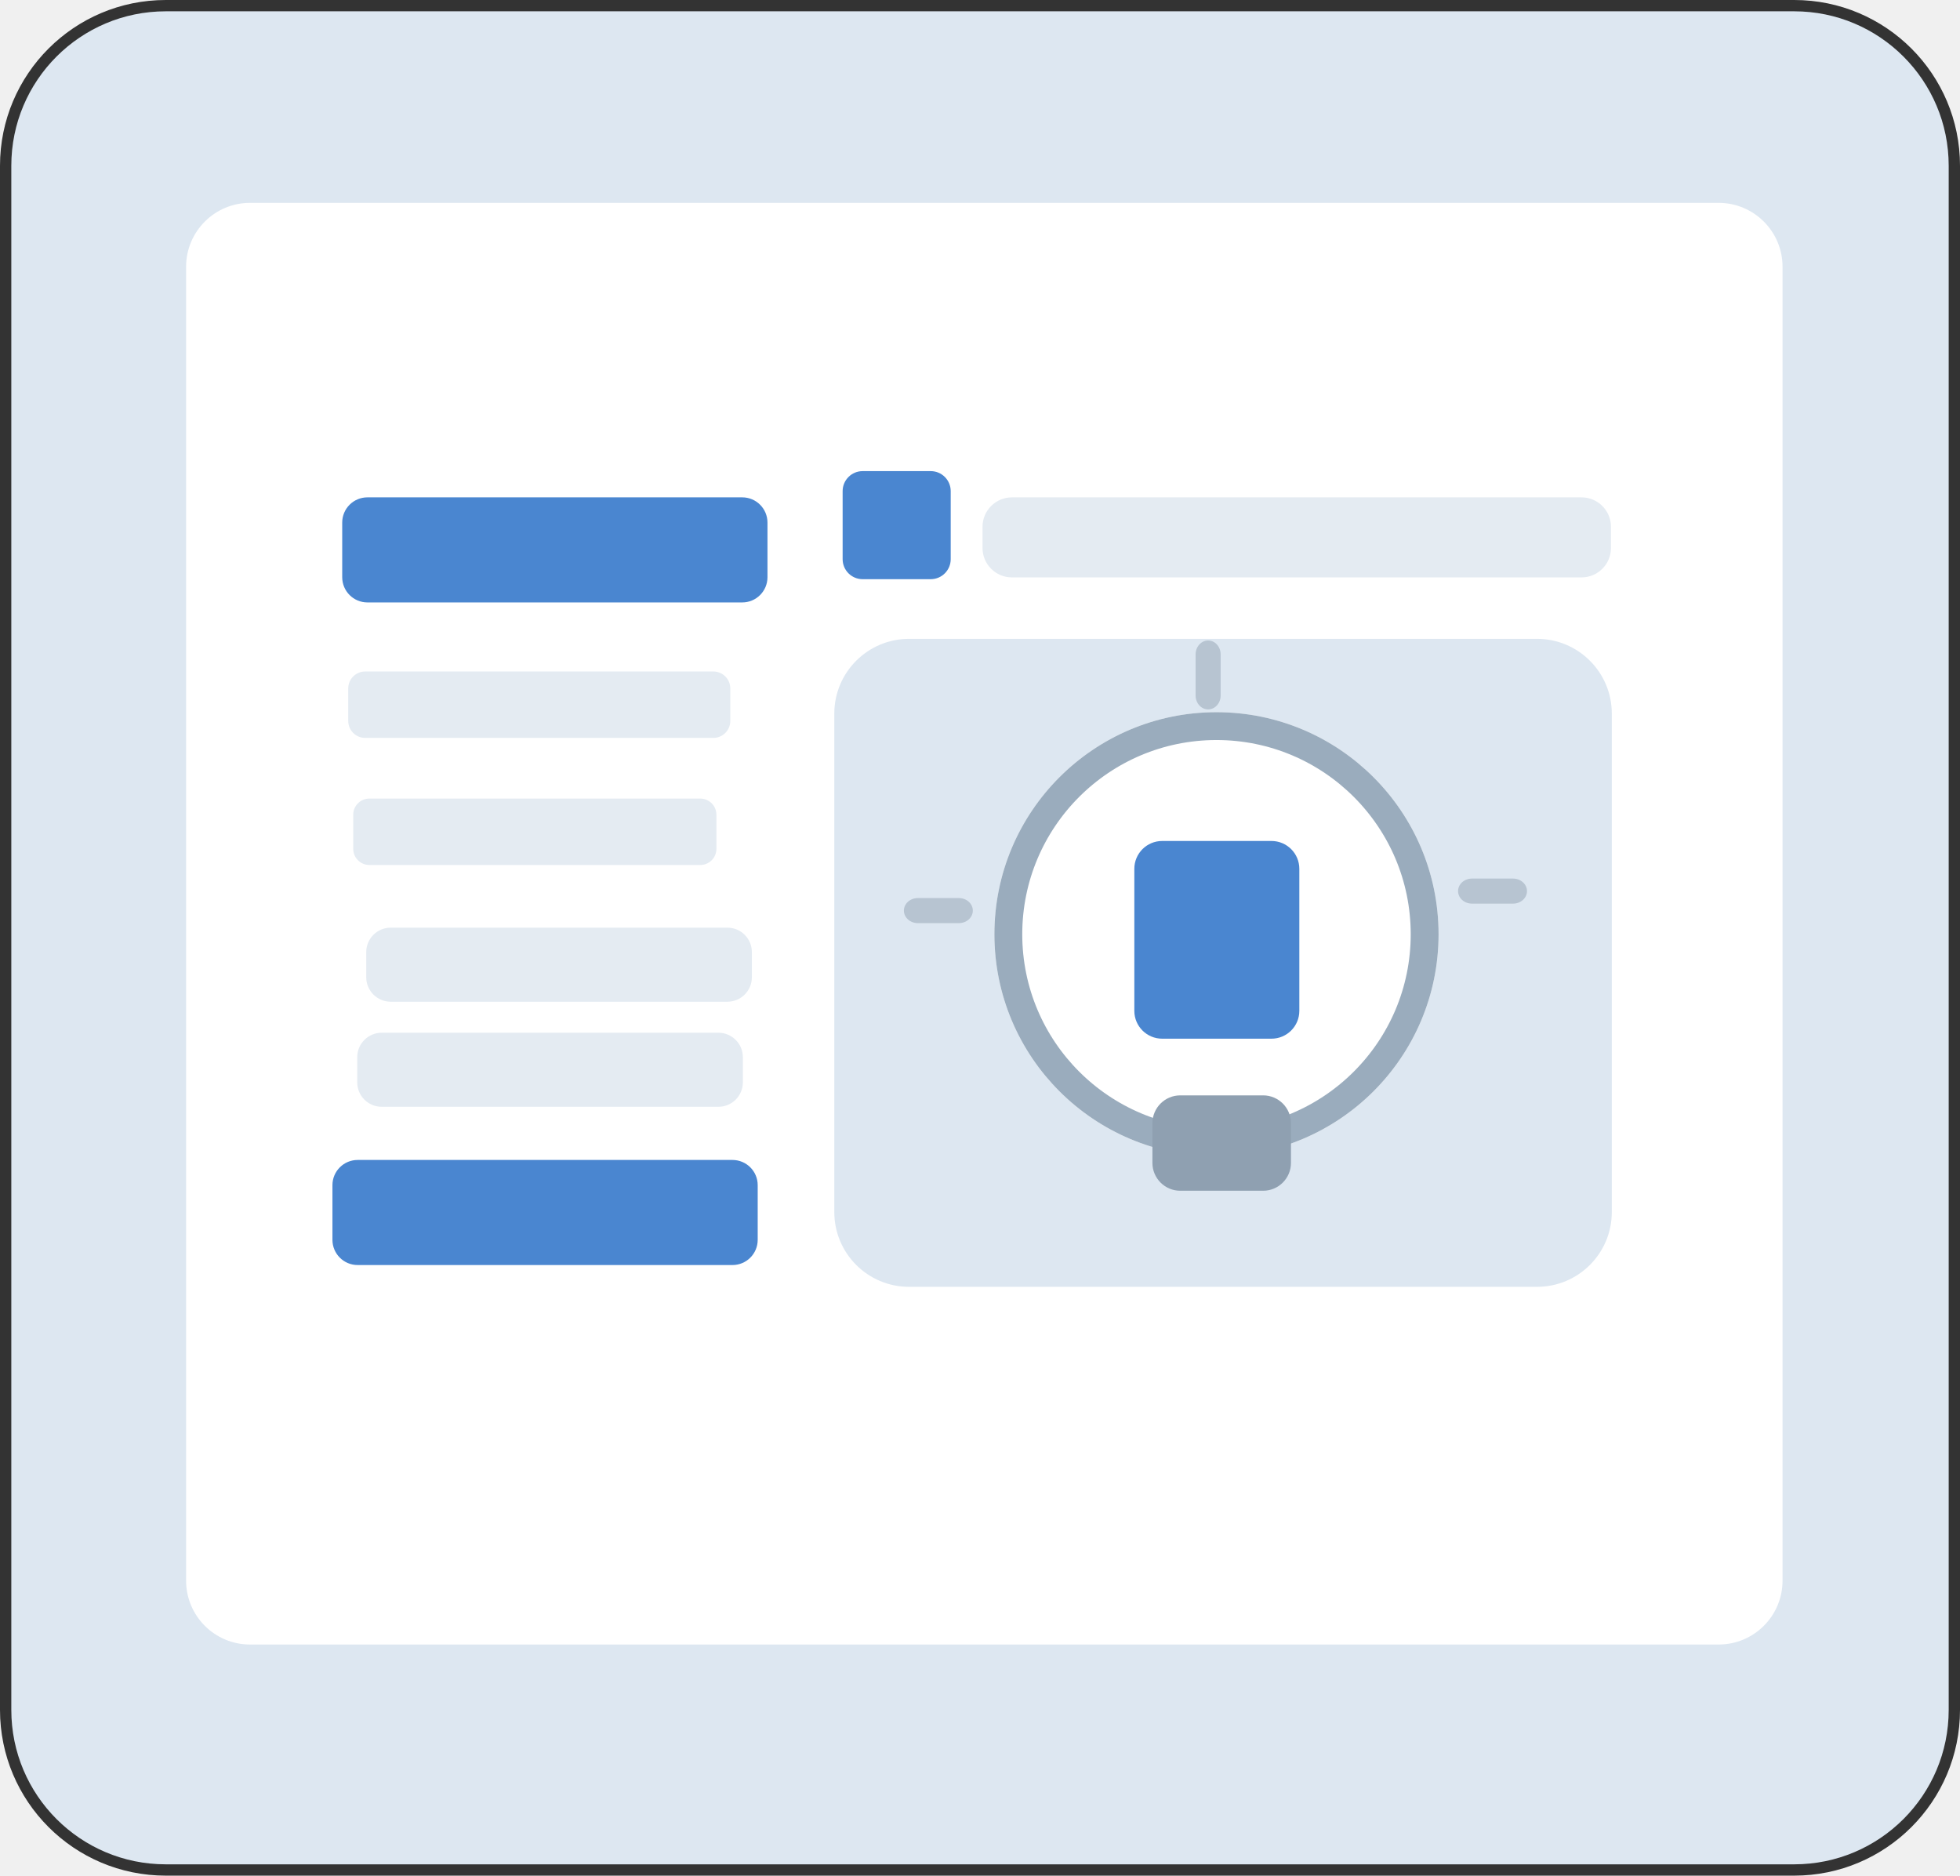
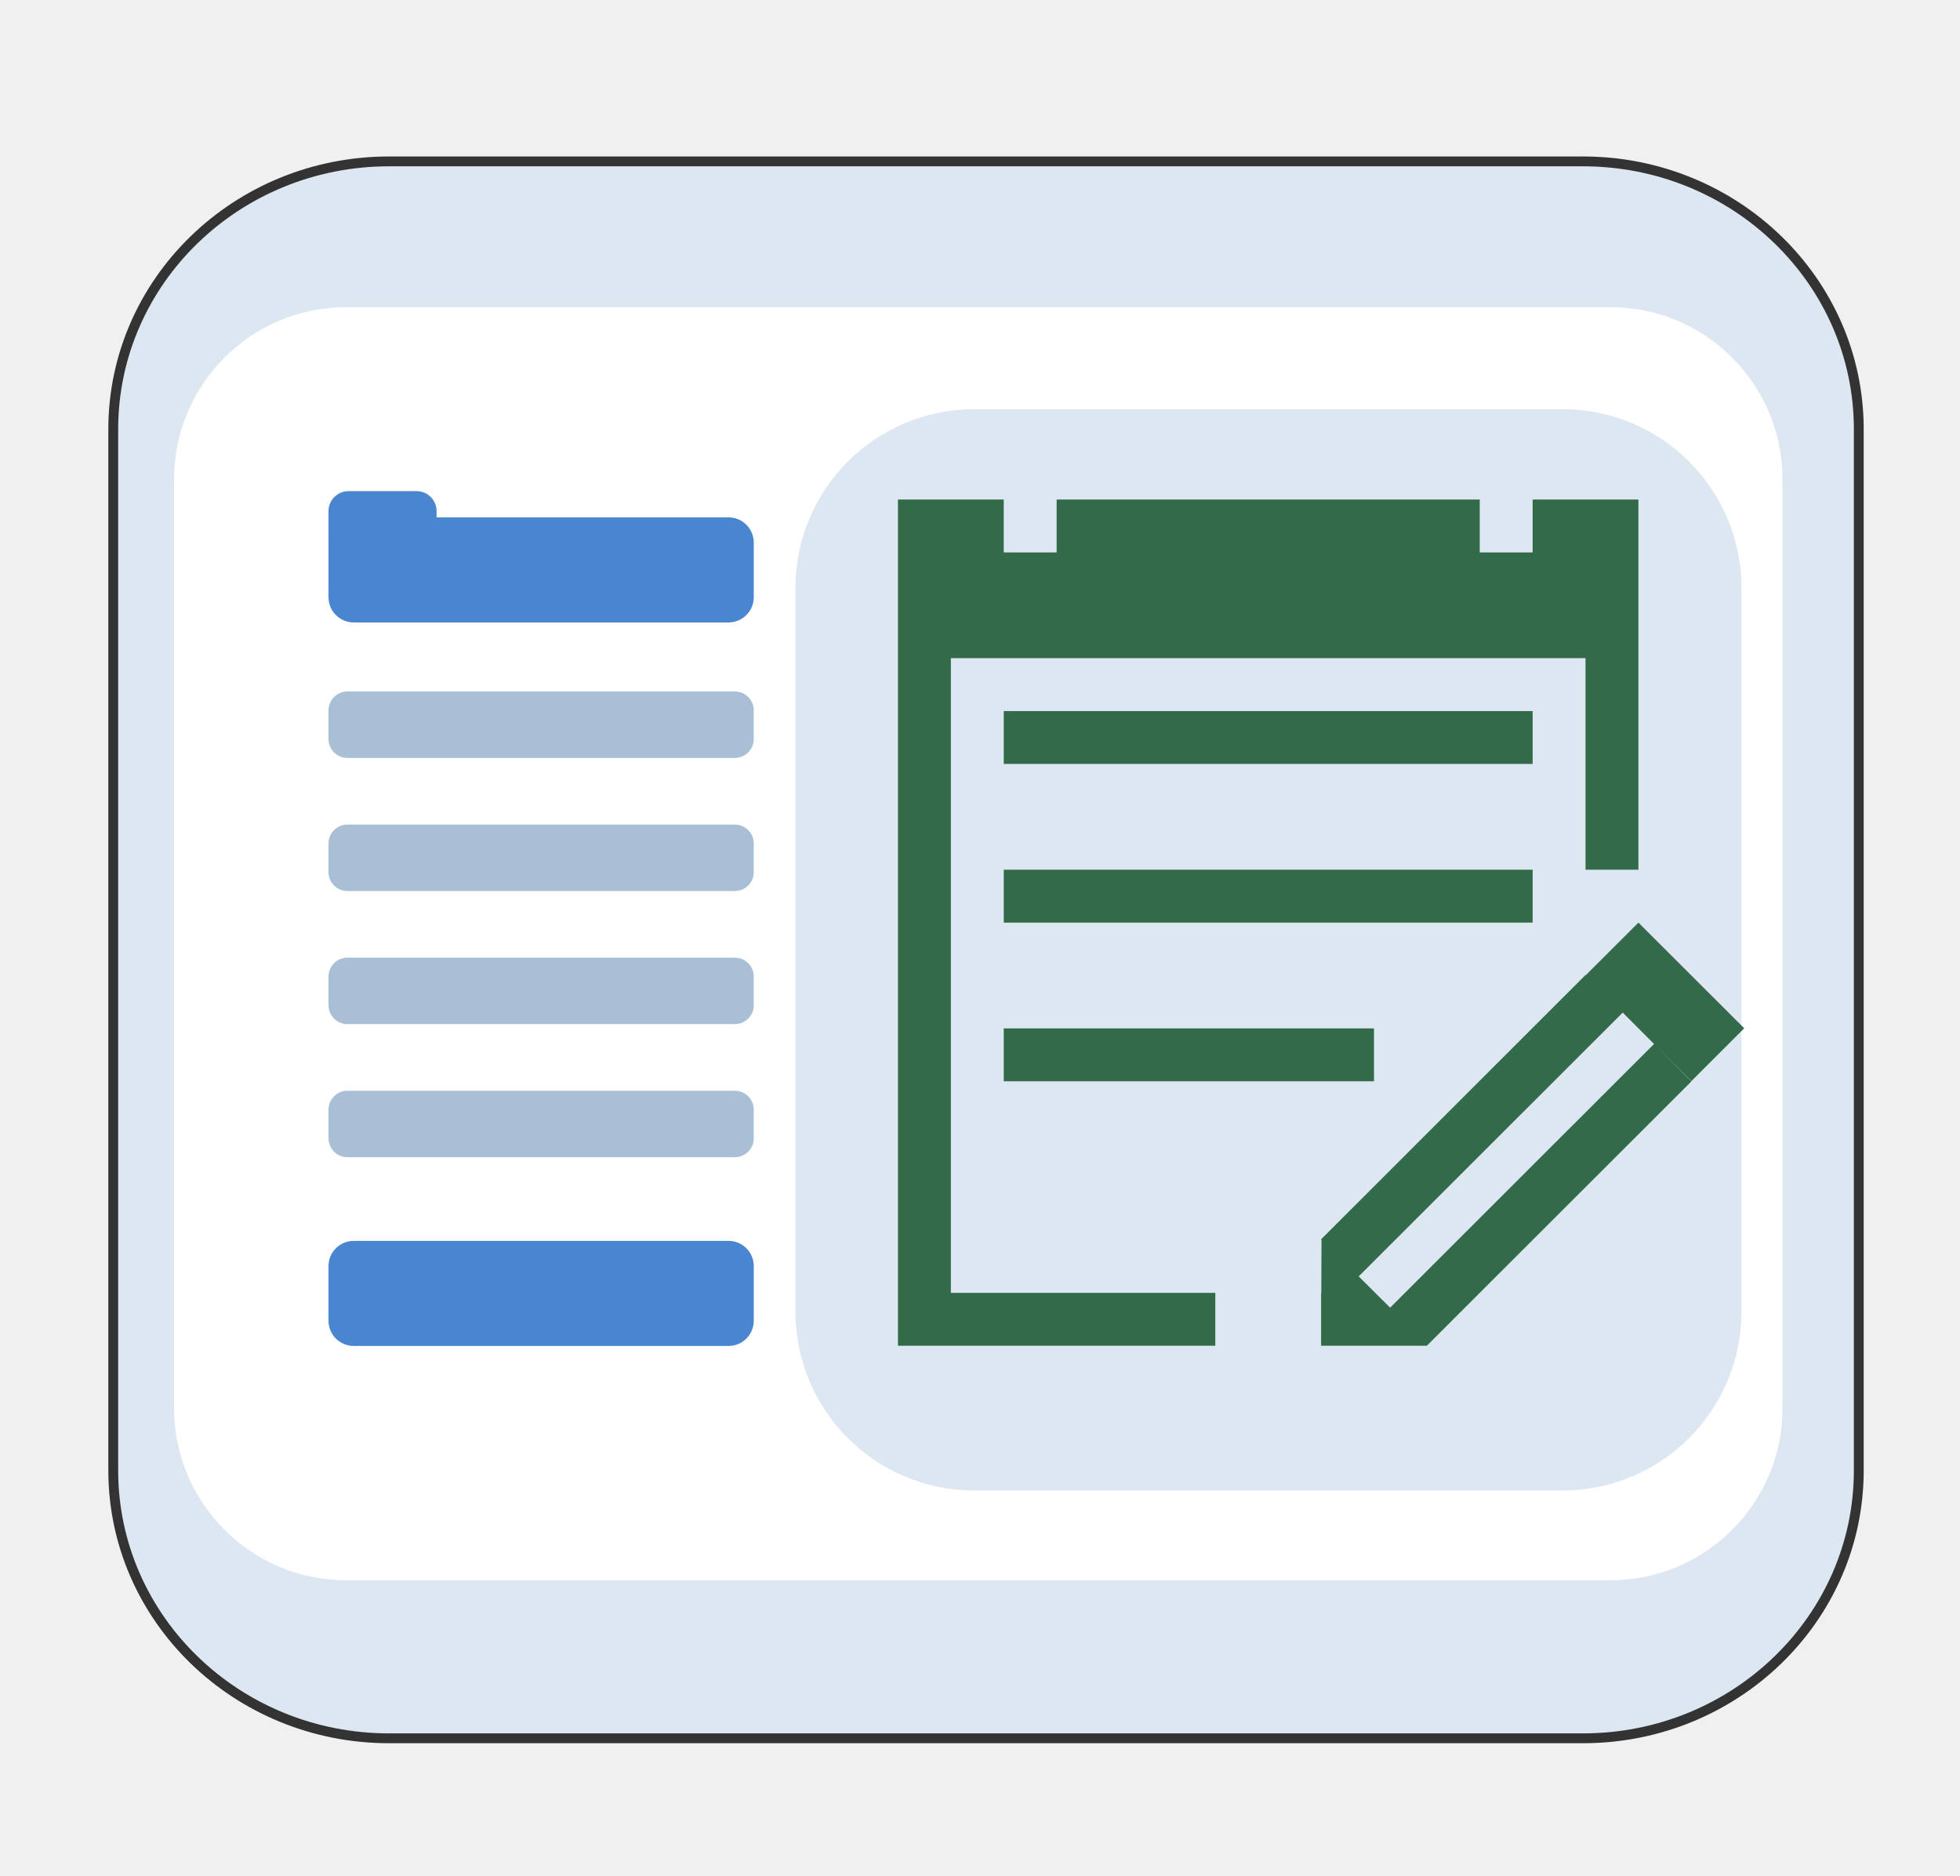
- <svg xmlns="http://www.w3.org/2000/svg" viewBox="0 0 195.85 187.43" width="195.85" height="187.43" version="1.1" id="svg118">
-   <defs id="defs118" />
-   <rect style="font-variation-settings:'wght' 500;fill:#dde7f1;fill-opacity:1;stroke:#333333;stroke-width:1.13" id="rect118" width="194.72" height="186.301" x="0.565" y="0.565" rx="16" ry="16" />
-   <g id="g118" transform="translate(-651.4045,-259.2996)">
-     <rect x="687.227" y="292.39" width="30.8" height="107.097" fill="#e9eff5" id="rect12-9" style="stroke-width:0.841" />
-     <rect x="670" y="279.572" width="159.522" height="144.064" rx="6.385" fill="#ffffff" id="rect28" style="stroke-width:1.148" />
-     <rect x="749.581" y="309" width="62.797" height="8" rx="2.944" fill="#e4ebf2" id="rect19-7" style="stroke-width:0.991" />
-     <rect x="735.603" y="306.378" width="10.8" height="10.8" rx="2" fill="#4a86d0" id="rect18-4" />
-     <rect x="685.6" y="309" width="42.493" height="10.5" rx="2.518" fill="#4a86d0" id="rect30" style="stroke-width:0.793" />
-     <rect x="684.623" y="375.214" width="42.493" height="10.5" rx="2.518" fill="#4a86d0" id="rect30-6" style="stroke-width:0.793" />
-     <rect x="686.2" y="326.4" width="38.179" height="6.639" rx="1.699" fill="#e4ebf2" id="rect31" style="stroke-width:0.681" />
-     <rect x="686.7" y="339.1" width="36.29" height="6.639" rx="1.615" fill="#e4ebf2" id="rect32" style="stroke-width:0.664" />
-     <rect x="687.1" y="362.5" width="38.534" height="7.4" rx="2.444" fill="#e4ebf2" id="rect33" style="stroke-width:0.903" />
-     <rect x="688" y="352" width="38.534" height="7.4" rx="2.444" fill="#e4ebf2" id="rect33-8" style="stroke-width:0.903" />
-     <rect x="734.771" y="323.139" width="77.691" height="64.753" rx="7.47" fill="#dde7f1" id="rect34" style="stroke-width:1.363" />
-     <circle cx="772.96" cy="352.66" r="22.192" fill="#ffffff" id="circle106" style="stroke-width:0.696" />
-     <circle cx="772.96" cy="352.66" r="20.8" fill="none" stroke="#9aacbd" stroke-width="2.783" id="circle107" />
-     <rect x="764.751" y="343.338" width="16.487" height="19.757" rx="2.783" fill="#4a86d0" id="rect107" style="stroke-width:0.696" />
-     <rect x="766.558" y="368.759" width="13.844" height="9.531" rx="2.783" fill="#8fa0b1" id="rect110" style="stroke-width:0.696" />
-     <rect x="741.725" y="349.043" width="6.887" height="2.504" rx="1.391" fill="#b7c4d1" id="rect111" style="stroke-width:0.696" />
-     <rect x="797.099" y="347.095" width="6.887" height="2.504" rx="1.391" fill="#b7c4d1" id="rect112" style="stroke-width:0.696" />
-     <rect x="770.873" y="323.303" width="2.504" height="6.887" rx="1.391" fill="#b7c4d1" id="rect113" style="stroke-width:0.696" />
-   </g>
+ <svg xmlns="http://www.w3.org/2000/svg" viewBox="0 0 195.85 187.43" width="195.85" height="187.43" version="1.1" id="svg118" xml:space="preserve">
+   <defs id="defs118">
+     <style type="text/css" id="current-color-scheme">
+       .ColorScheme-Text {
+         color:#232629;
+       }
+       </style>
+     <style type="text/css" id="current-color-scheme-3">.ColorScheme-Text {
+         color:#232629;
+       }</style>
+     <style type="text/css" id="current-color-scheme-6">
+       .ColorScheme-Text {
+         color:#232629;
+       }
+       .ColorScheme-Accent {
+         color:#3daee9;
+       }
+       </style>
+   </defs>
+   <rect style="font-variation-settings:'wght' 500;fill:#dde7f1;fill-opacity:1;stroke:#333333;stroke-width:0.983" id="rect118" width="174.419" height="157.58" x="11.317" y="16.128" rx="27.562" ry="26.764" />
+   <rect x="32.825" y="35.09" width="30.8" height="107.097" fill="#e9eff5" id="rect12-9" style="stroke-width:0.841" />
+   <rect x="17.393" y="30.692" width="160.725" height="127.225" rx="17.21" fill="#ffffff" id="rect28" style="stroke-width:1.138" />
+   <rect x="32.825" y="49.078" width="10.8" height="10.8" rx="2" fill="#4a86d0" id="rect18-4" />
+   <rect x="32.825" y="51.7" width="42.493" height="10.5" rx="2.518" fill="#4a86d0" id="rect30" style="stroke-width:0.793" />
+   <rect x="32.825" y="124" width="42.493" height="10.5" rx="2.518" fill="#4a86d0" id="rect30-2" style="stroke-width:0.793" />
+   <rect x="32.825" y="69.1" width="42.493" height="6.639" rx="1.891" fill="#e4ebf2" id="rect31" style="fill:#a8bfd5;fill-opacity:1;stroke-width:0.719" />
+   <rect x="32.825" y="82.4" width="42.493" height="6.639" rx="1.891" fill="#e4ebf2" id="rect31-6" style="fill:#a8bfd5;fill-opacity:1;stroke-width:0.719" />
+   <rect x="32.825" y="95.7" width="42.493" height="6.639" rx="1.891" fill="#e4ebf2" id="rect31-5" style="fill:#a8bfd5;fill-opacity:1;stroke-width:0.719" />
+   <rect x="32.825" y="109" width="42.493" height="6.639" rx="1.891" fill="#e4ebf2" id="rect31-56" style="fill:#a8bfd5;fill-opacity:1;stroke-width:0.719" />
+   <rect x="79.483" y="40.891" width="94.529" height="108.053" rx="17.87" fill="#dde7f1" id="rect34" style="stroke-width:1.942" />
+   <style id="style1" />
+   <path style="fill:#336a49;fill-opacity:1;stroke:none;stroke-width:5.285" d="m 89.728,49.917 v 15.855 68.704 h 5.285 26.424 v -5.285 H 95.013 V 65.771 h 63.419 v 21.14 h 5.285 V 65.771 60.486 49.917 h -10.57 v 5.285 h -5.285 v -5.285 h -42.279 v 5.285 h -5.285 v -5.285 z m 10.57,21.14 v 5.285 h 52.849 v -5.285 z m 0,15.855 v 5.285 h 52.849 v -5.285 z m 63.419,5.285 -5.264,5.254 -0.021,-0.021 -26.424,26.414 0.042,0.041 -0.021,5.306 h -0.021 v 5.233 0.053 h 10.57 l 0.032,-0.032 0.021,-0.021 c 0.021,-1.2e-4 0.032,0.01 0.053,0.01 l -0.032,-0.032 5.211,-5.212 21.14,-21.119 -3.726,-3.747 -26.373,26.352 -3.138,-3.128 26.383,-26.362 3.128,3.138 3.726,3.716 5.285,-5.285 z m -63.419,10.57 v 5.285 h 36.994 v -5.285 z" class="ColorScheme-Text" id="path1" />
</svg>
